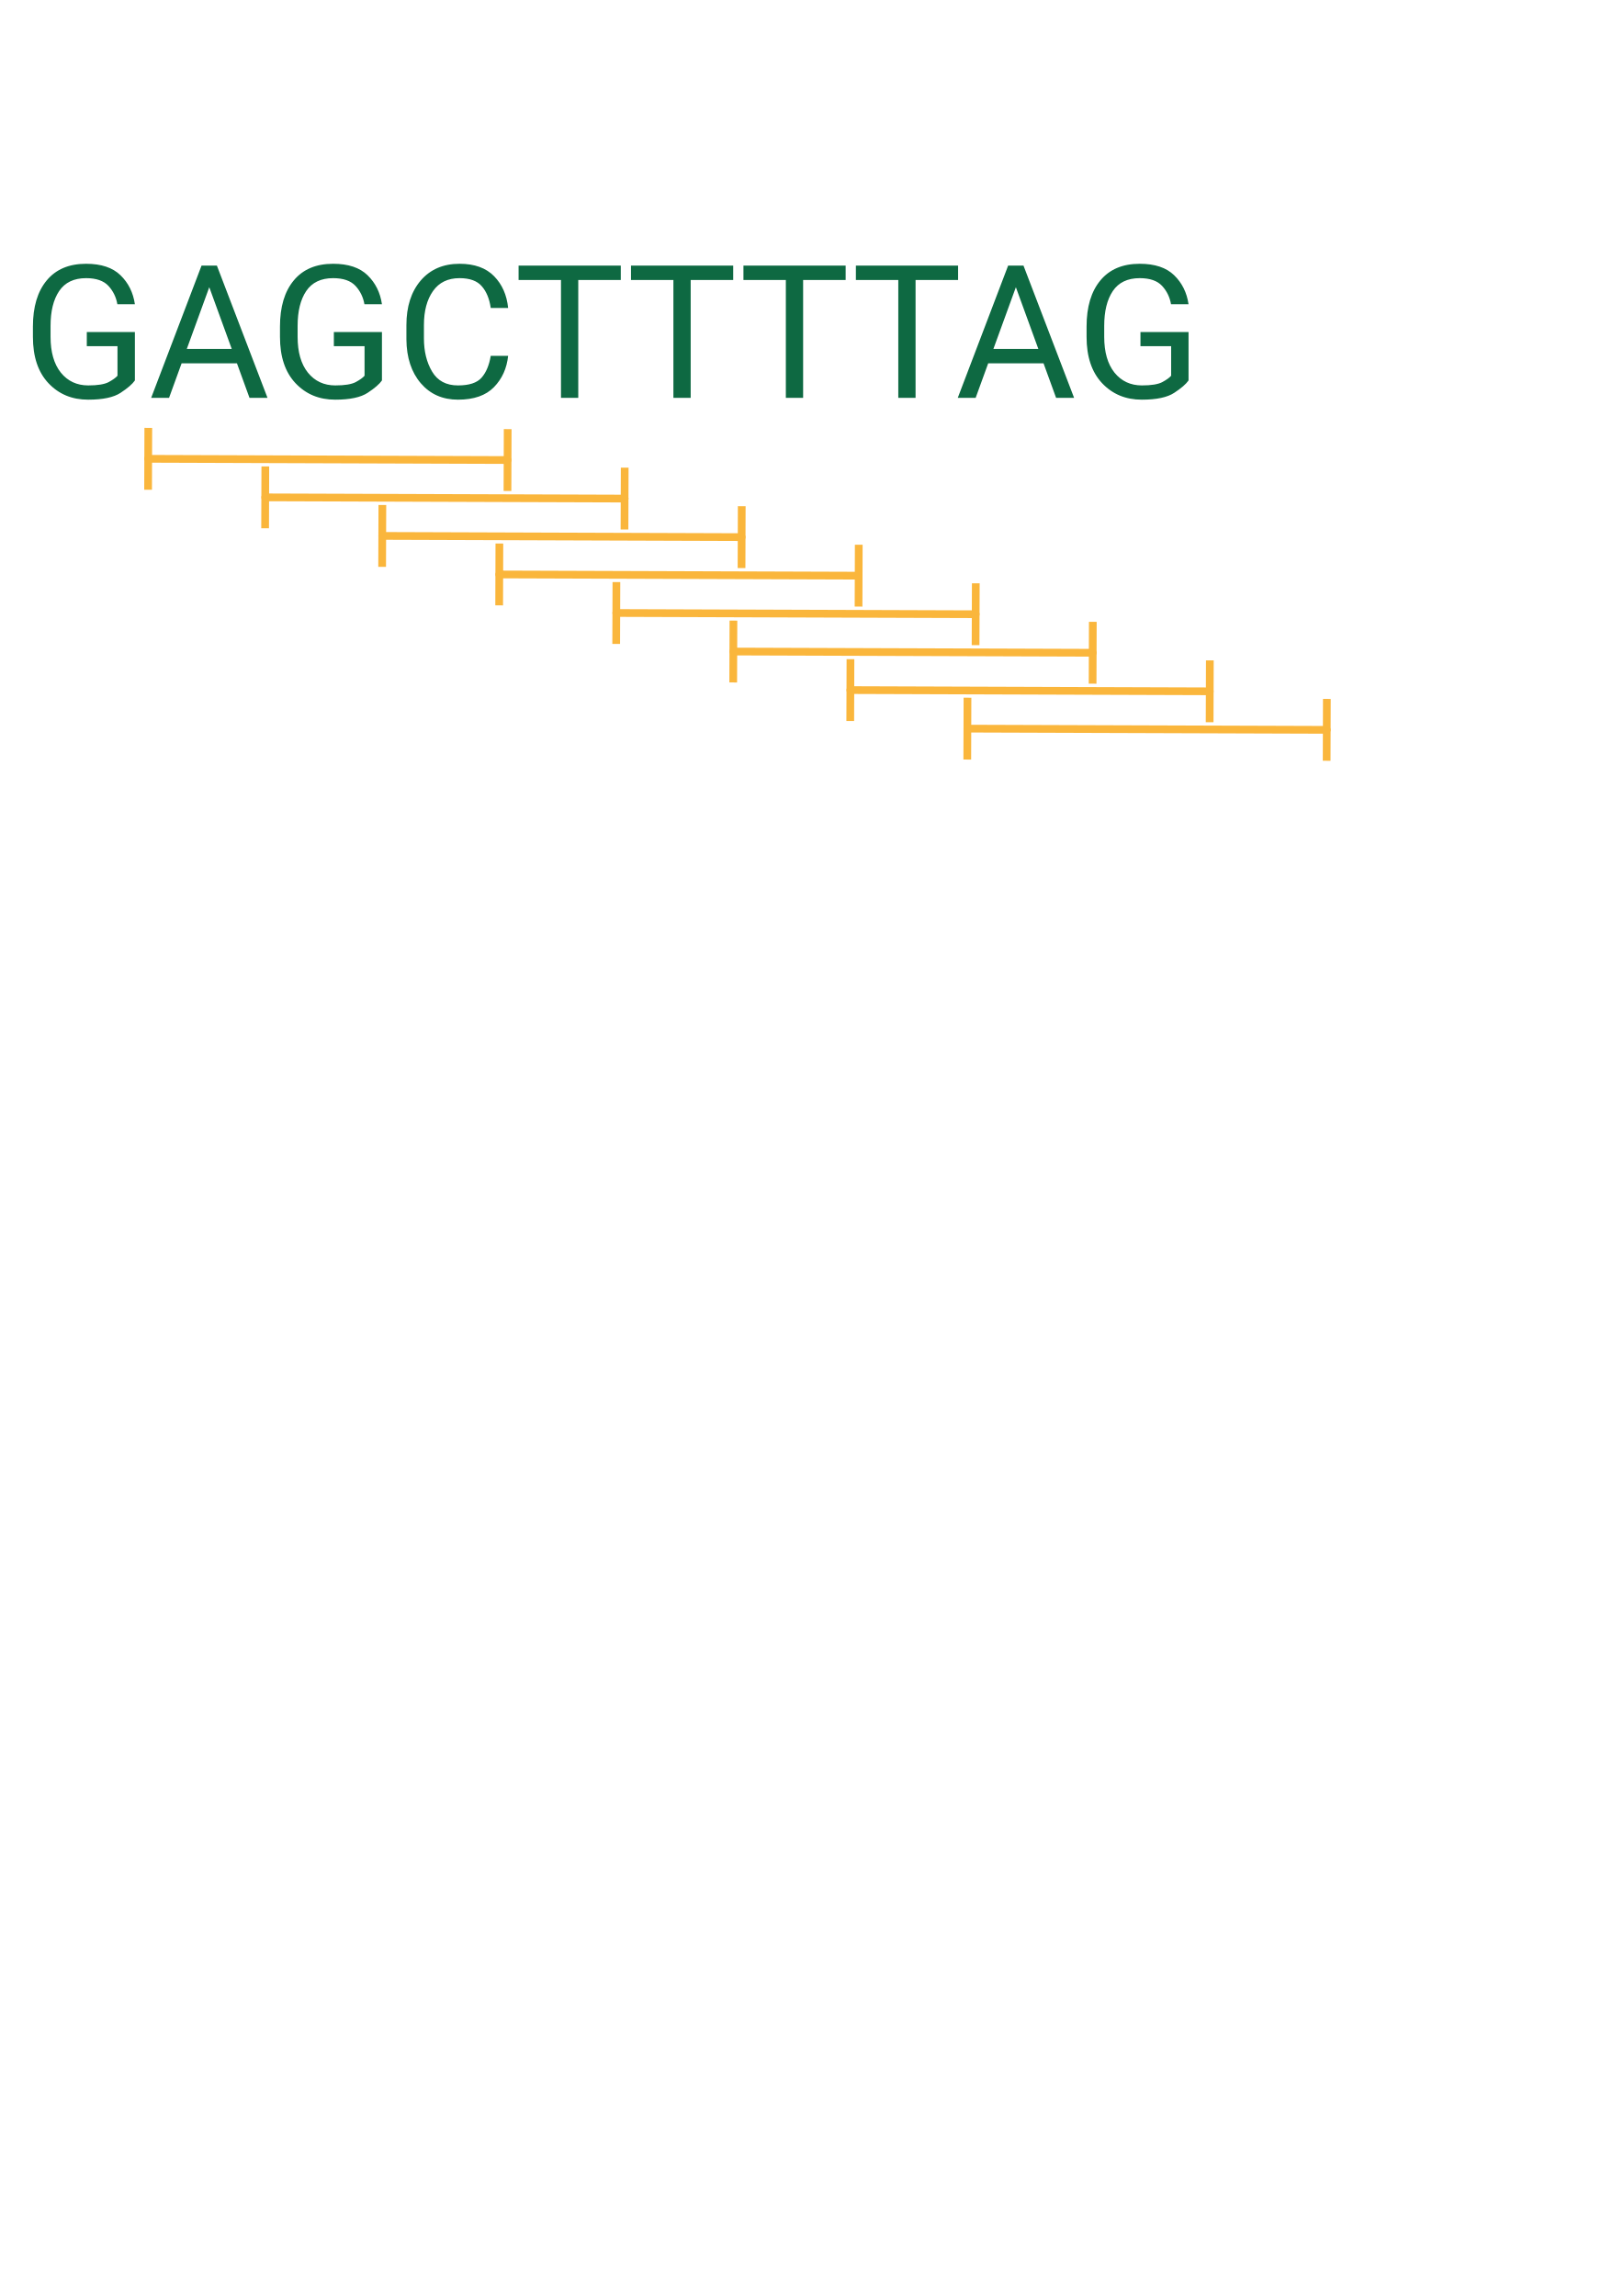
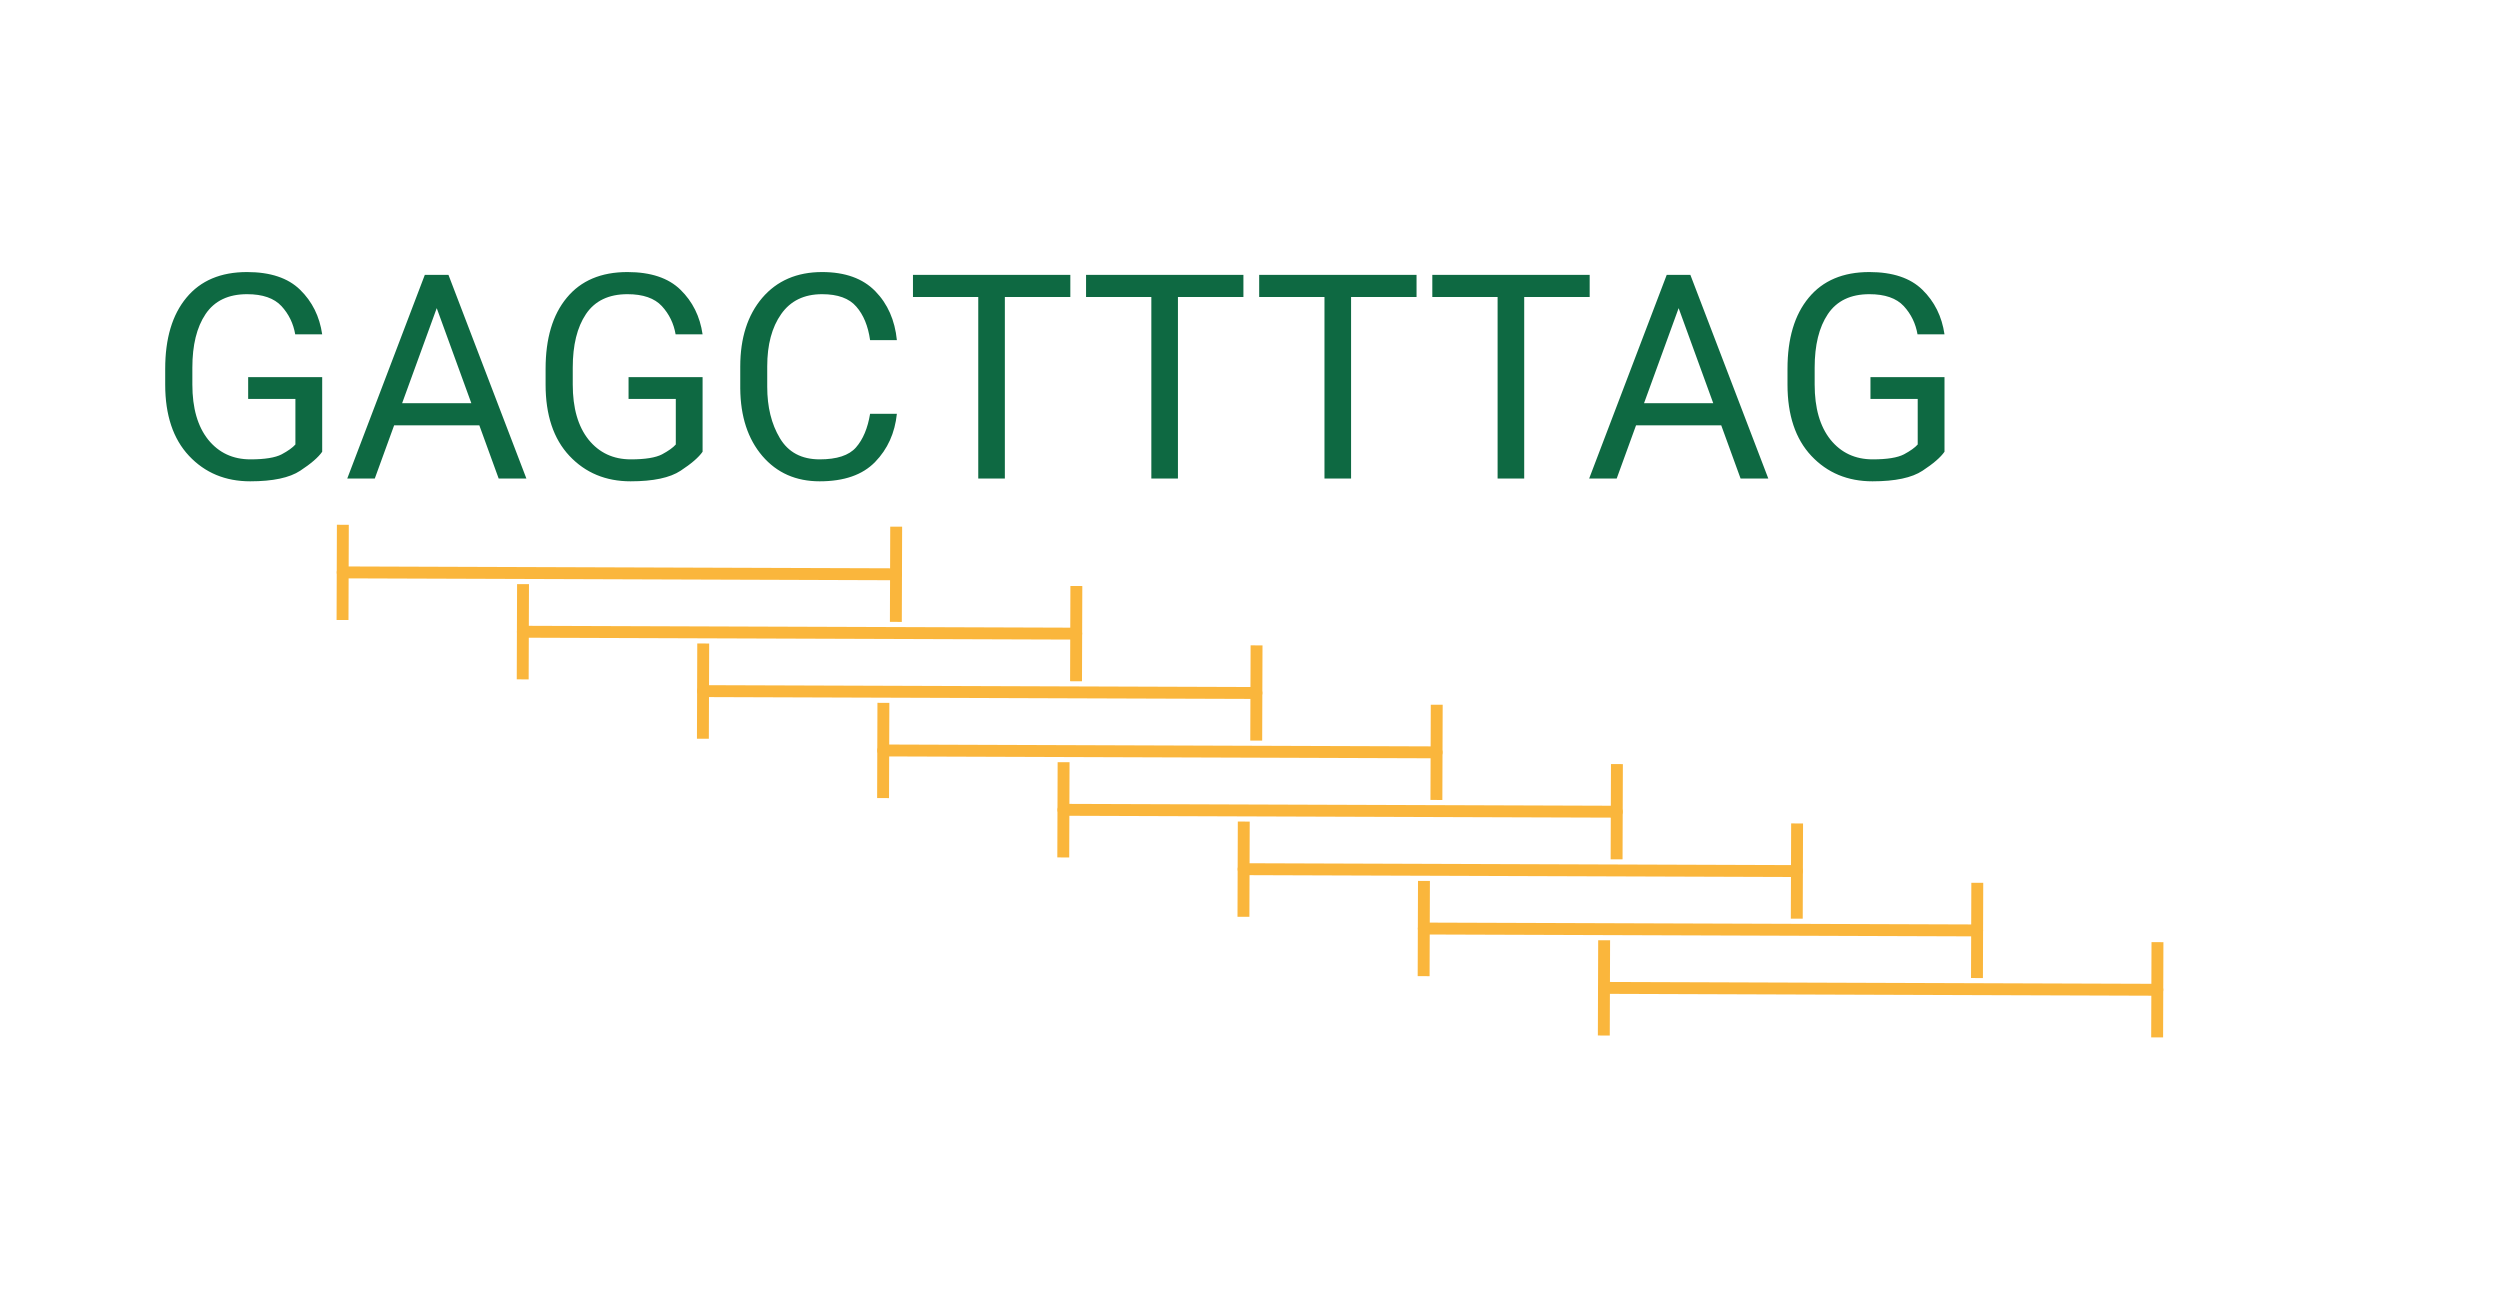
- <svg xmlns="http://www.w3.org/2000/svg" width="210mm" height="297mm" viewBox="0 0 210 297" version="1.1" id="svg5">
+ <svg xmlns="http://www.w3.org/2000/svg" width="210mm" height="110mm" viewBox="0 0 210 110" version="1.1" id="svg5">
  <defs id="defs2">
    <marker style="overflow:visible" id="marker1224" refX="0" refY="0" orient="auto" markerWidth="1" markerHeight="8" viewBox="0 0 1 8" preserveAspectRatio="xMidYMid">
      <path style="fill:none;stroke:context-stroke;stroke-width:1" d="M 0,4 V -4" id="path1222" />
    </marker>
    <marker style="overflow:visible" id="Stop" refX="0" refY="0" orient="auto" markerWidth="1" markerHeight="8" viewBox="0 0 1 8" preserveAspectRatio="xMidYMid">
      <path style="fill:none;stroke:context-stroke;stroke-width:1" d="M 0,4 V -4" id="path171" />
    </marker>
    <marker style="overflow:visible" id="Stop-5" refX="0" refY="0" orient="auto" markerWidth="1" markerHeight="8" viewBox="0 0 1 8" preserveAspectRatio="xMidYMid">
      <path style="fill:none;stroke:context-stroke;stroke-width:1" d="M 0,4 V -4" id="path171-9" />
    </marker>
    <marker style="overflow:visible" id="marker1224-7" refX="0" refY="0" orient="auto" markerWidth="1" markerHeight="8" viewBox="0 0 1 8" preserveAspectRatio="xMidYMid">
      <path style="fill:none;stroke:context-stroke;stroke-width:1" d="M 0,4 V -4" id="path1222-7" />
    </marker>
    <marker style="overflow:visible" id="Stop-1" refX="0" refY="0" orient="auto" markerWidth="1" markerHeight="8" viewBox="0 0 1 8" preserveAspectRatio="xMidYMid">
      <path style="fill:none;stroke:context-stroke;stroke-width:1" d="M 0,4 V -4" id="path171-3" />
    </marker>
    <marker style="overflow:visible" id="marker1224-2" refX="0" refY="0" orient="auto" markerWidth="1" markerHeight="8" viewBox="0 0 1 8" preserveAspectRatio="xMidYMid">
      <path style="fill:none;stroke:context-stroke;stroke-width:1" d="M 0,4 V -4" id="path1222-4" />
    </marker>
    <marker style="overflow:visible" id="Stop-52" refX="0" refY="0" orient="auto" markerWidth="1" markerHeight="8" viewBox="0 0 1 8" preserveAspectRatio="xMidYMid">
      <path style="fill:none;stroke:context-stroke;stroke-width:1" d="M 0,4 V -4" id="path171-2" />
    </marker>
    <marker style="overflow:visible" id="marker1224-23" refX="0" refY="0" orient="auto" markerWidth="1" markerHeight="8" viewBox="0 0 1 8" preserveAspectRatio="xMidYMid">
      <path style="fill:none;stroke:context-stroke;stroke-width:1" d="M 0,4 V -4" id="path1222-42" />
    </marker>
    <marker style="overflow:visible" id="Stop-53" refX="0" refY="0" orient="auto" markerWidth="1" markerHeight="8" viewBox="0 0 1 8" preserveAspectRatio="xMidYMid">
      <path style="fill:none;stroke:context-stroke;stroke-width:1" d="M 0,4 V -4" id="path171-7" />
    </marker>
    <marker style="overflow:visible" id="marker1224-8" refX="0" refY="0" orient="auto" markerWidth="1" markerHeight="8" viewBox="0 0 1 8" preserveAspectRatio="xMidYMid">
      <path style="fill:none;stroke:context-stroke;stroke-width:1" d="M 0,4 V -4" id="path1222-0" />
    </marker>
    <marker style="overflow:visible" id="Stop-6" refX="0" refY="0" orient="auto" markerWidth="1" markerHeight="8" viewBox="0 0 1 8" preserveAspectRatio="xMidYMid">
      <path style="fill:none;stroke:context-stroke;stroke-width:1" d="M 0,4 V -4" id="path171-0" />
    </marker>
    <marker style="overflow:visible" id="marker1224-1" refX="0" refY="0" orient="auto" markerWidth="1" markerHeight="8" viewBox="0 0 1 8" preserveAspectRatio="xMidYMid">
      <path style="fill:none;stroke:context-stroke;stroke-width:1" d="M 0,4 V -4" id="path1222-2" />
    </marker>
    <marker style="overflow:visible" id="Stop-4" refX="0" refY="0" orient="auto" markerWidth="1" markerHeight="8" viewBox="0 0 1 8" preserveAspectRatio="xMidYMid">
      <path style="fill:none;stroke:context-stroke;stroke-width:1" d="M 0,4 V -4" id="path171-8" />
    </marker>
    <marker style="overflow:visible" id="marker1224-24" refX="0" refY="0" orient="auto" markerWidth="1" markerHeight="8" viewBox="0 0 1 8" preserveAspectRatio="xMidYMid">
      <path style="fill:none;stroke:context-stroke;stroke-width:1" d="M 0,4 V -4" id="path1222-1" />
    </marker>
    <marker style="overflow:visible" id="Stop-60" refX="0" refY="0" orient="auto" markerWidth="1" markerHeight="8" viewBox="0 0 1 8" preserveAspectRatio="xMidYMid">
      <path style="fill:none;stroke:context-stroke;stroke-width:1" d="M 0,4 V -4" id="path171-87" />
    </marker>
    <marker style="overflow:visible" id="marker1224-3" refX="0" refY="0" orient="auto" markerWidth="1" markerHeight="8" viewBox="0 0 1 8" preserveAspectRatio="xMidYMid">
      <path style="fill:none;stroke:context-stroke;stroke-width:1" d="M 0,4 V -4" id="path1222-8" />
    </marker>
  </defs>
-   <g id="layer1">
+   <g id="layer1" transform="translate(9.618861,-11.26883)">
    <text xml:space="preserve" style="font-size:24.058px;font-family:Roboto;-inkscape-font-specification:Roboto;text-align:center;text-anchor:middle;fill:#0e6942;stroke-width:1.002;stroke-linecap:round;stroke-linejoin:round" x="94.068" y="51.465" id="text243">
      <tspan id="tspan241" style="stroke-width:1.002" x="94.068" y="51.465">GAGCTTTTAG</tspan>
    </text>
    <path style="fill:#fab63c;stroke:#fab63c;stroke-width:1;stroke-linecap:round;stroke-linejoin:round;stroke-dasharray:none;stroke-opacity:1;marker-start:url(#Stop);marker-end:url(#marker1224)" d="m 19.167,59.35 46.48,0.158" id="path457" />
    <path style="fill:#fab63c;stroke:#fab63c;stroke-width:1;stroke-linecap:round;stroke-linejoin:round;stroke-dasharray:none;stroke-opacity:1;marker-start:url(#Stop-5);marker-end:url(#marker1224-7)" d="m 34.302,64.336 46.48,0.158" id="path457-5" />
    <path style="fill:#fab63c;stroke:#fab63c;stroke-width:1;stroke-linecap:round;stroke-linejoin:round;stroke-dasharray:none;stroke-opacity:1;marker-start:url(#Stop-1);marker-end:url(#marker1224-2)" d="m 49.438,69.322 46.48,0.158" id="path457-2" />
    <path style="fill:#fab63c;stroke:#fab63c;stroke-width:1;stroke-linecap:round;stroke-linejoin:round;stroke-dasharray:none;stroke-opacity:1;marker-start:url(#Stop-52);marker-end:url(#marker1224-23)" d="m 64.573,74.308 46.48,0.158" id="path457-55" />
    <path style="fill:#fab63c;stroke:#fab63c;stroke-width:1;stroke-linecap:round;stroke-linejoin:round;stroke-dasharray:none;stroke-opacity:1;marker-start:url(#Stop-53);marker-end:url(#marker1224-8)" d="m 79.709,79.294 46.48,0.158" id="path457-4" />
    <path style="fill:#fab63c;stroke:#fab63c;stroke-width:1;stroke-linecap:round;stroke-linejoin:round;stroke-dasharray:none;stroke-opacity:1;marker-start:url(#Stop-6);marker-end:url(#marker1224-1)" d="m 94.844,84.28 46.48,0.158" id="path457-45" />
    <path style="fill:#fab63c;stroke:#fab63c;stroke-width:1;stroke-linecap:round;stroke-linejoin:round;stroke-dasharray:none;stroke-opacity:1;marker-start:url(#Stop-4);marker-end:url(#marker1224-24)" d="M 109.98,89.266 156.46,89.424" id="path457-7" />
    <path style="fill:#fab63c;stroke:#fab63c;stroke-width:1;stroke-linecap:round;stroke-linejoin:round;stroke-dasharray:none;stroke-opacity:1;marker-start:url(#Stop-60);marker-end:url(#marker1224-3)" d="m 125.115,94.252 46.48,0.158" id="path457-3" />
  </g>
</svg>
